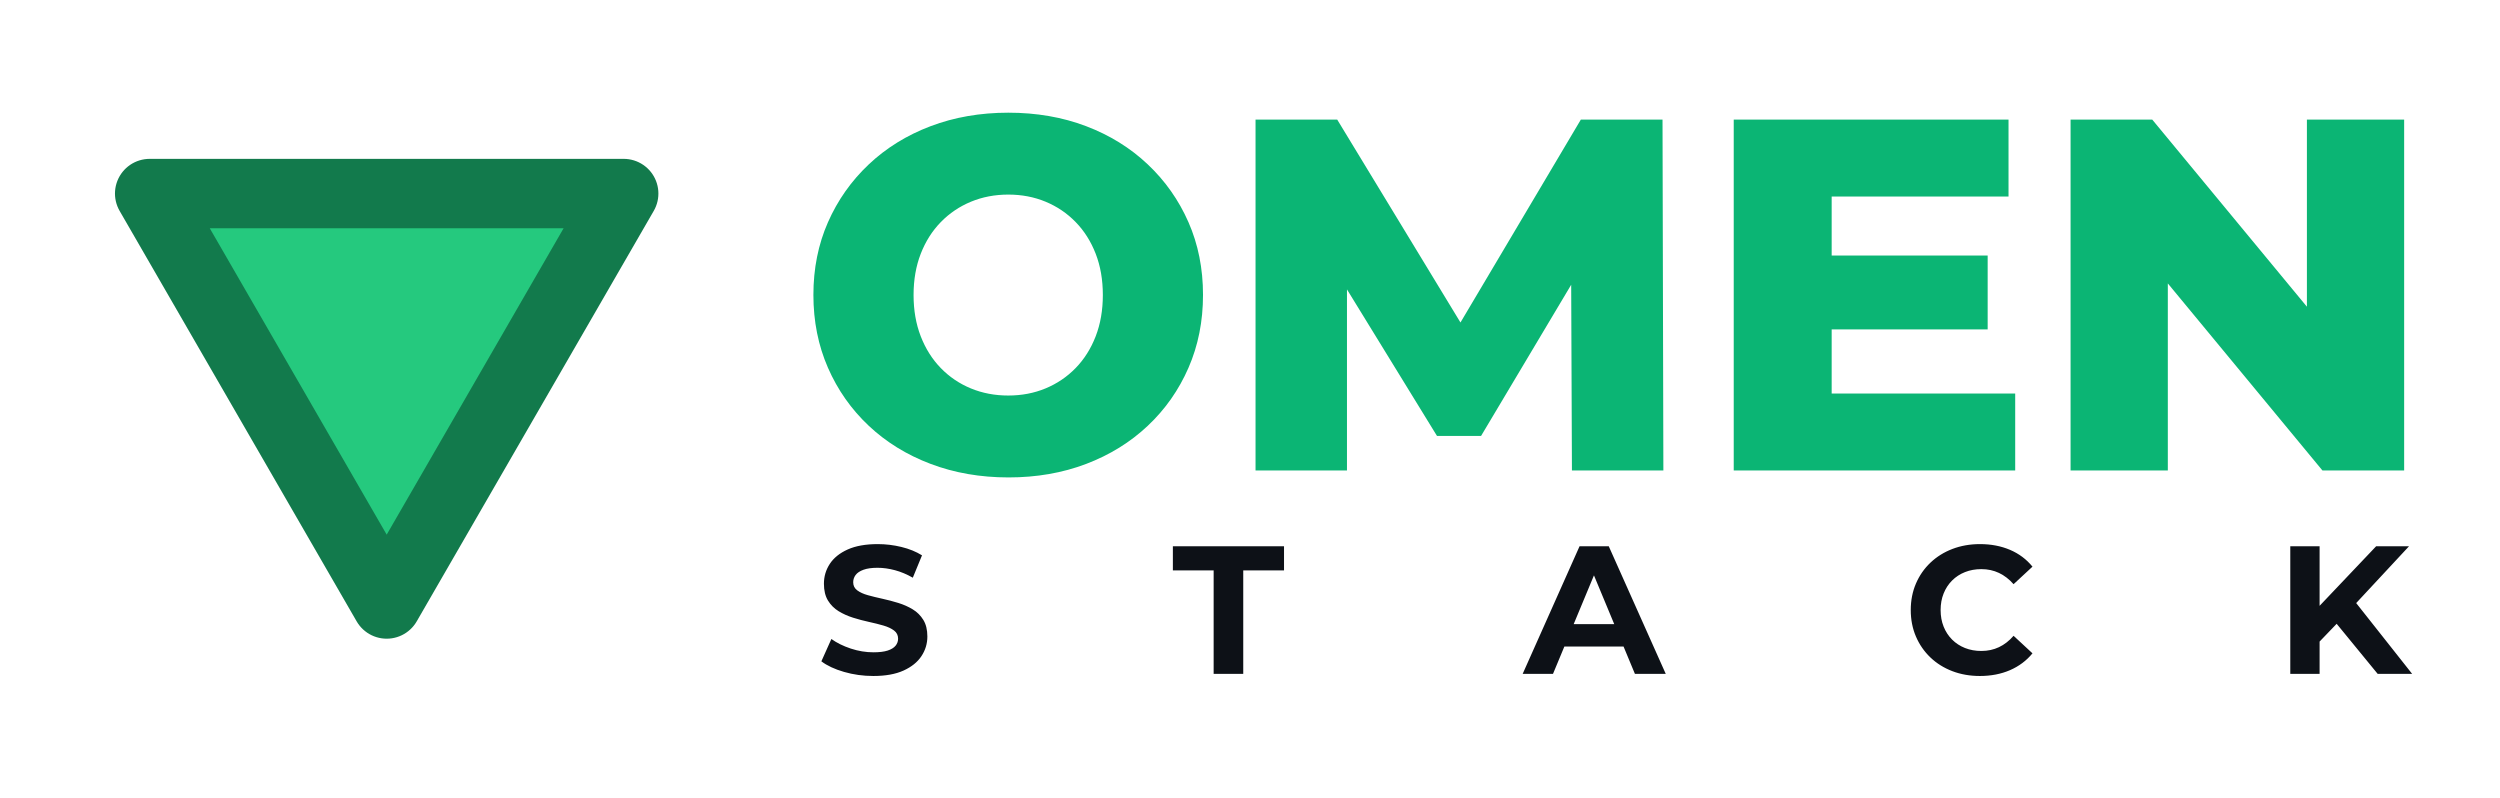
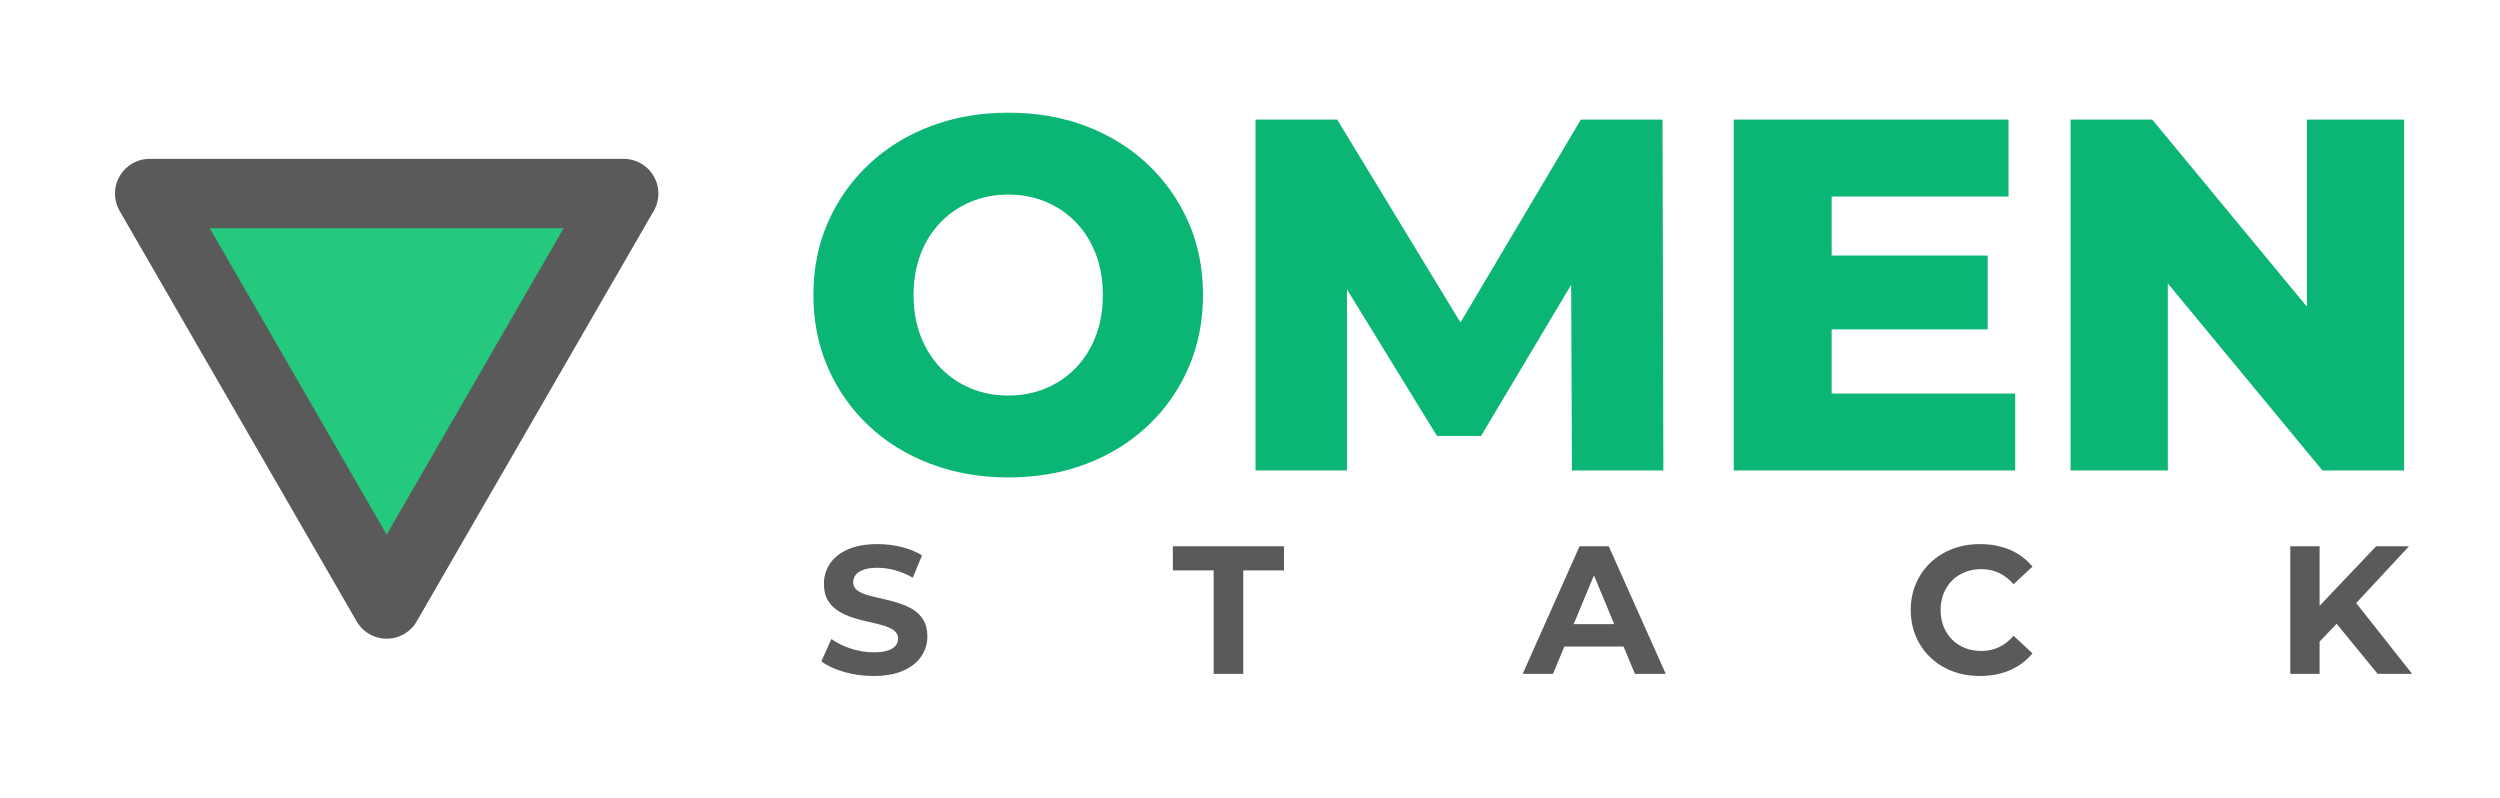
<svg xmlns="http://www.w3.org/2000/svg" viewBox="24 0 627 200" width="627" height="200">
  <g transform="translate(22.87 -30.72) scale(0.4833)">
    <g transform="matrix(1 0 0 -1 0 540)">
-       <path fill="#25C97E" stroke="#127A4C" stroke-width="36" stroke-linejoin="round" d="M80 376H326L203 163Z" />
+       <path fill="#25C97E" stroke="#5A5A5A" stroke-width="36" stroke-linejoin="round" d="M80 376H326L203 163Z" />
    </g>
  </g>
  <path fill="#0BB574" d="M276.929 119.738Q266.364 119.738 257.397 116.344Q248.431 112.95 241.865 106.766Q235.3 100.582 231.65 92.23Q228.0 83.877 228.0 73.959Q228.0 64.041 231.65 55.748Q235.301 47.455 241.871 41.247Q248.441 35.039 257.388 31.65Q266.335 28.262 276.877 28.262Q287.493 28.262 296.392 31.643Q305.291 35.025 311.852 41.221Q318.414 47.416 322.064 55.722Q325.715 64.029 325.715 73.963Q325.715 83.897 322.065 92.259Q318.415 100.621 311.853 106.798Q305.291 112.975 296.392 116.357Q287.493 119.738 276.929 119.738ZM276.873 99.199Q281.923 99.199 286.23 97.411Q290.538 95.624 293.764 92.314Q296.991 89.003 298.792 84.36Q300.593 79.716 300.593 73.988Q300.593 68.261 298.796 63.632Q297 59.003 293.771 55.691Q290.543 52.378 286.237 50.59Q281.931 48.801 276.881 48.801Q271.831 48.801 267.512 50.591Q263.193 52.381 259.958 55.696Q256.723 59.011 254.922 63.642Q253.122 68.274 253.122 73.987Q253.122 79.7 254.92 84.344Q256.719 88.988 259.951 92.312Q263.183 95.636 267.503 97.417Q271.823 99.199 276.873 99.199ZM338.889 118.0V30.0H359.376L395.746 89.87H384.952L420.473 30.0H440.96L441.173 118.0H418.24L418.028 64.88H421.951L395.447 109.339H384.402L357.087 64.88H361.821V118.0ZM458.82 118.0V30.0H527.738V49.295H483.382V98.705H529.411V118.0ZM481.644 82.614V64.09H522.505V82.614ZM543.3 118.0V30.0H563.787L612.248 88.626H602.572V30.0H626.961V118.0H606.474L558.013 59.374H567.689V118.0Z" />
-   <path fill="#0D1117" d="M243.033 169.538Q239.203 169.538 235.675 168.514Q232.147 167.489 230.0 165.861L232.509 160.26Q234.546 161.723 237.372 162.661Q240.197 163.599 243.069 163.599Q245.285 163.599 246.632 163.159Q247.978 162.719 248.61 161.944Q249.242 161.169 249.242 160.179Q249.242 158.897 248.227 158.132Q247.212 157.367 245.566 156.887Q243.92 156.406 241.935 155.976Q239.951 155.546 237.957 154.92Q235.963 154.293 234.317 153.283Q232.671 152.273 231.656 150.614Q230.641 148.955 230.641 146.395Q230.641 143.672 232.116 141.419Q233.592 139.167 236.589 137.814Q239.586 136.462 244.137 136.462Q247.134 136.462 250.068 137.175Q253.002 137.888 255.24 139.278L252.932 144.888Q250.72 143.617 248.462 143.009Q246.203 142.401 244.073 142.401Q241.912 142.401 240.556 142.896Q239.201 143.391 238.591 144.206Q237.982 145.022 237.982 146.04Q237.982 147.304 238.997 148.06Q240.012 148.816 241.659 149.273Q243.305 149.731 245.298 150.166Q247.292 150.601 249.277 151.213Q251.261 151.826 252.907 152.822Q254.553 153.818 255.569 155.468Q256.584 157.118 256.584 159.632Q256.584 162.31 255.095 164.563Q253.605 166.815 250.603 168.177Q247.602 169.538 243.033 169.538ZM328.382 169.0V143.049H318.156V137.0H346.032V143.049H335.806V169.0ZM405.888 169.0 420.153 137.0H427.476L441.768 169.0H434.034L422.296 140.768H425.233L413.494 169.0ZM413.05 162.154 414.993 156.534H431.478L433.449 162.154ZM520.55 169.538Q516.821 169.538 513.649 168.327Q510.477 167.115 508.146 164.889Q505.815 162.663 504.517 159.642Q503.218 156.62 503.218 153.0Q503.218 149.38 504.517 146.358Q505.815 143.337 508.16 141.111Q510.504 138.885 513.676 137.673Q516.848 136.462 520.578 136.462Q524.735 136.462 528.107 137.9Q531.479 139.339 533.746 142.117L529.004 146.514Q527.366 144.649 525.348 143.693Q523.33 142.738 520.934 142.738Q518.69 142.738 516.823 143.48Q514.955 144.221 513.586 145.59Q512.216 146.959 511.461 148.844Q510.706 150.73 510.706 153.0Q510.706 155.27 511.461 157.156Q512.216 159.041 513.586 160.41Q514.955 161.779 516.823 162.52Q518.69 163.262 520.934 163.262Q523.33 163.262 525.348 162.307Q527.366 161.351 529.004 159.458L533.746 163.856Q531.479 166.615 528.107 168.077Q524.735 169.538 520.55 169.538ZM605.015 161.674 604.614 153.144 619.938 137.0H628.183L614.376 151.848L610.235 156.236ZM598.404 169.0V137.0H605.755V169.0ZM620.315 169.0 608.912 155.076 613.782 149.794 628.961 169.0Z" />
+   <path fill="#5A5A5A" d="M243.033 169.538Q239.203 169.538 235.675 168.514Q232.147 167.489 230.0 165.861L232.509 160.26Q234.546 161.723 237.372 162.661Q240.197 163.599 243.069 163.599Q245.285 163.599 246.632 163.159Q247.978 162.719 248.61 161.944Q249.242 161.169 249.242 160.179Q249.242 158.897 248.227 158.132Q247.212 157.367 245.566 156.887Q243.92 156.406 241.935 155.976Q239.951 155.546 237.957 154.92Q235.963 154.293 234.317 153.283Q232.671 152.273 231.656 150.614Q230.641 148.955 230.641 146.395Q230.641 143.672 232.116 141.419Q233.592 139.167 236.589 137.814Q239.586 136.462 244.137 136.462Q247.134 136.462 250.068 137.175Q253.002 137.888 255.24 139.278L252.932 144.888Q250.72 143.617 248.462 143.009Q246.203 142.401 244.073 142.401Q241.912 142.401 240.556 142.896Q239.201 143.391 238.591 144.206Q237.982 145.022 237.982 146.04Q237.982 147.304 238.997 148.06Q240.012 148.816 241.659 149.273Q243.305 149.731 245.298 150.166Q247.292 150.601 249.277 151.213Q251.261 151.826 252.907 152.822Q254.553 153.818 255.569 155.468Q256.584 157.118 256.584 159.632Q256.584 162.31 255.095 164.563Q253.605 166.815 250.603 168.177Q247.602 169.538 243.033 169.538ZM328.382 169.0V143.049H318.156V137.0H346.032V143.049H335.806V169.0ZM405.888 169.0 420.153 137.0H427.476L441.768 169.0H434.034L422.296 140.768H425.233L413.494 169.0ZM413.05 162.154 414.993 156.534H431.478L433.449 162.154ZM520.55 169.538Q516.821 169.538 513.649 168.327Q510.477 167.115 508.146 164.889Q505.815 162.663 504.517 159.642Q503.218 156.62 503.218 153.0Q503.218 149.38 504.517 146.358Q505.815 143.337 508.16 141.111Q510.504 138.885 513.676 137.673Q516.848 136.462 520.578 136.462Q524.735 136.462 528.107 137.9Q531.479 139.339 533.746 142.117L529.004 146.514Q527.366 144.649 525.348 143.693Q523.33 142.738 520.934 142.738Q518.69 142.738 516.823 143.48Q514.955 144.221 513.586 145.59Q512.216 146.959 511.461 148.844Q510.706 150.73 510.706 153.0Q510.706 155.27 511.461 157.156Q512.216 159.041 513.586 160.41Q514.955 161.779 516.823 162.52Q518.69 163.262 520.934 163.262Q523.33 163.262 525.348 162.307Q527.366 161.351 529.004 159.458L533.746 163.856Q531.479 166.615 528.107 168.077Q524.735 169.538 520.55 169.538ZM605.015 161.674 604.614 153.144 619.938 137.0H628.183L614.376 151.848L610.235 156.236ZM598.404 169.0V137.0H605.755V169.0ZM620.315 169.0 608.912 155.076 613.782 149.794 628.961 169.0Z" />
</svg>
